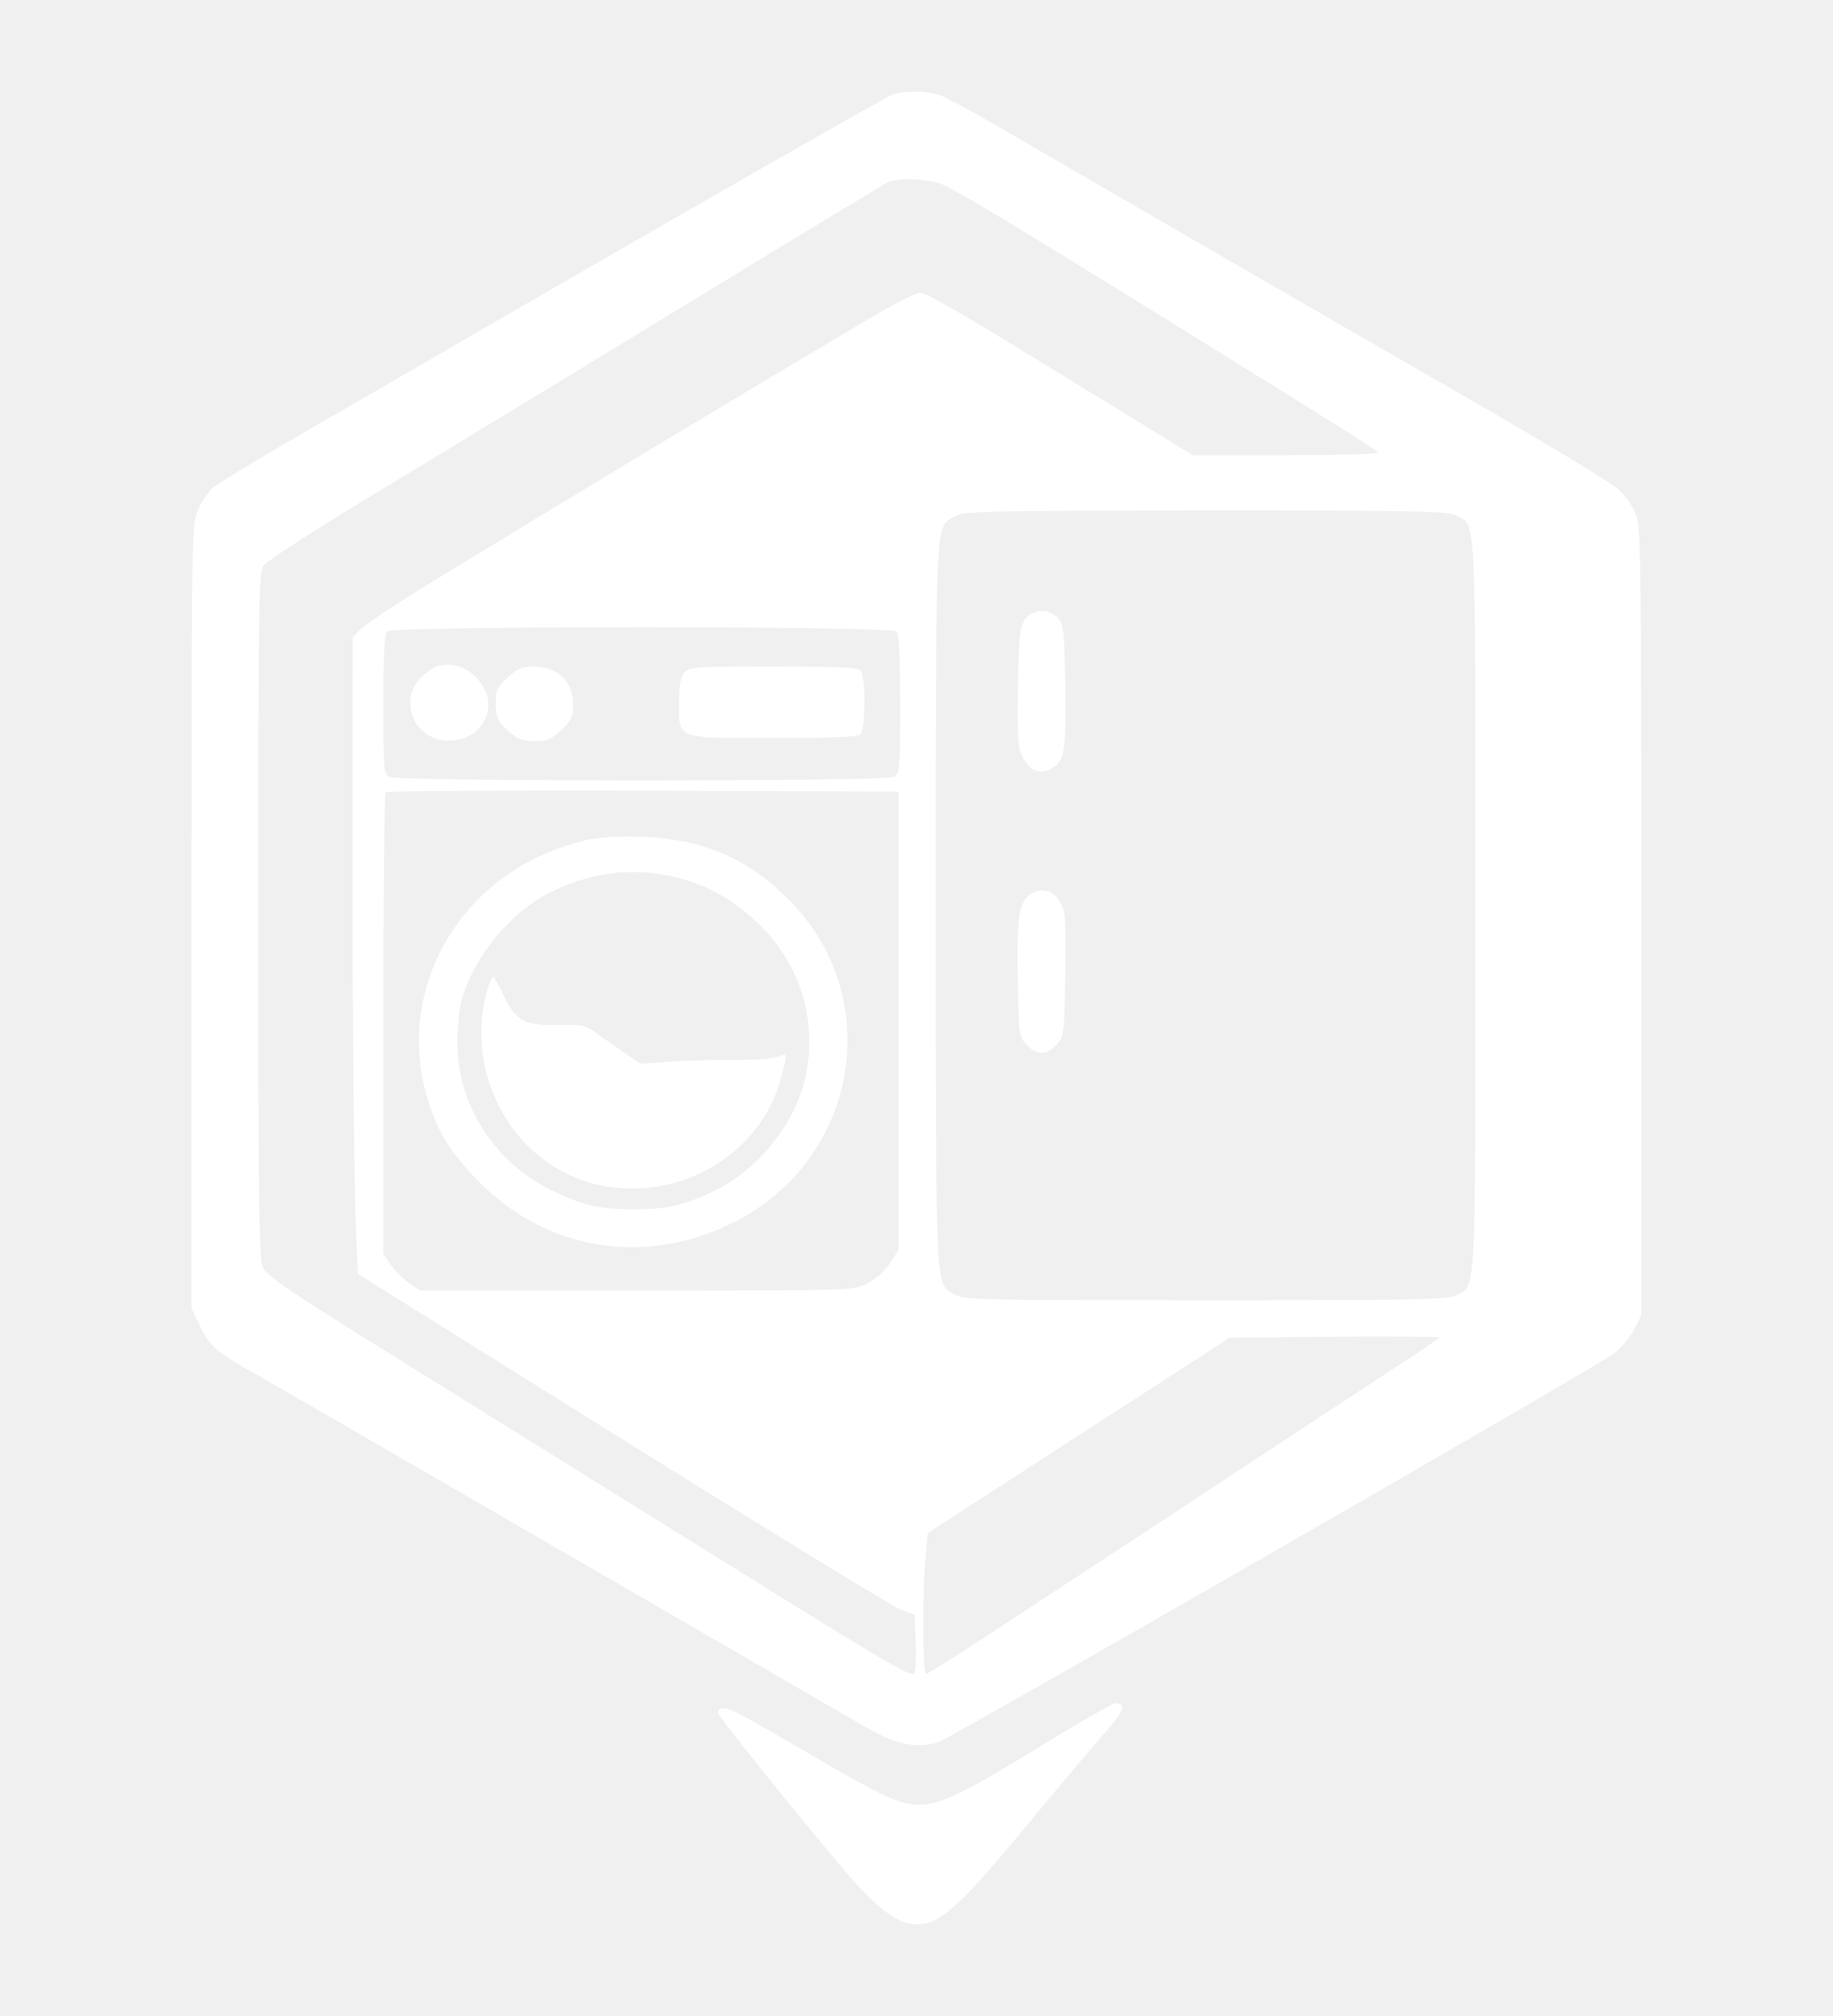
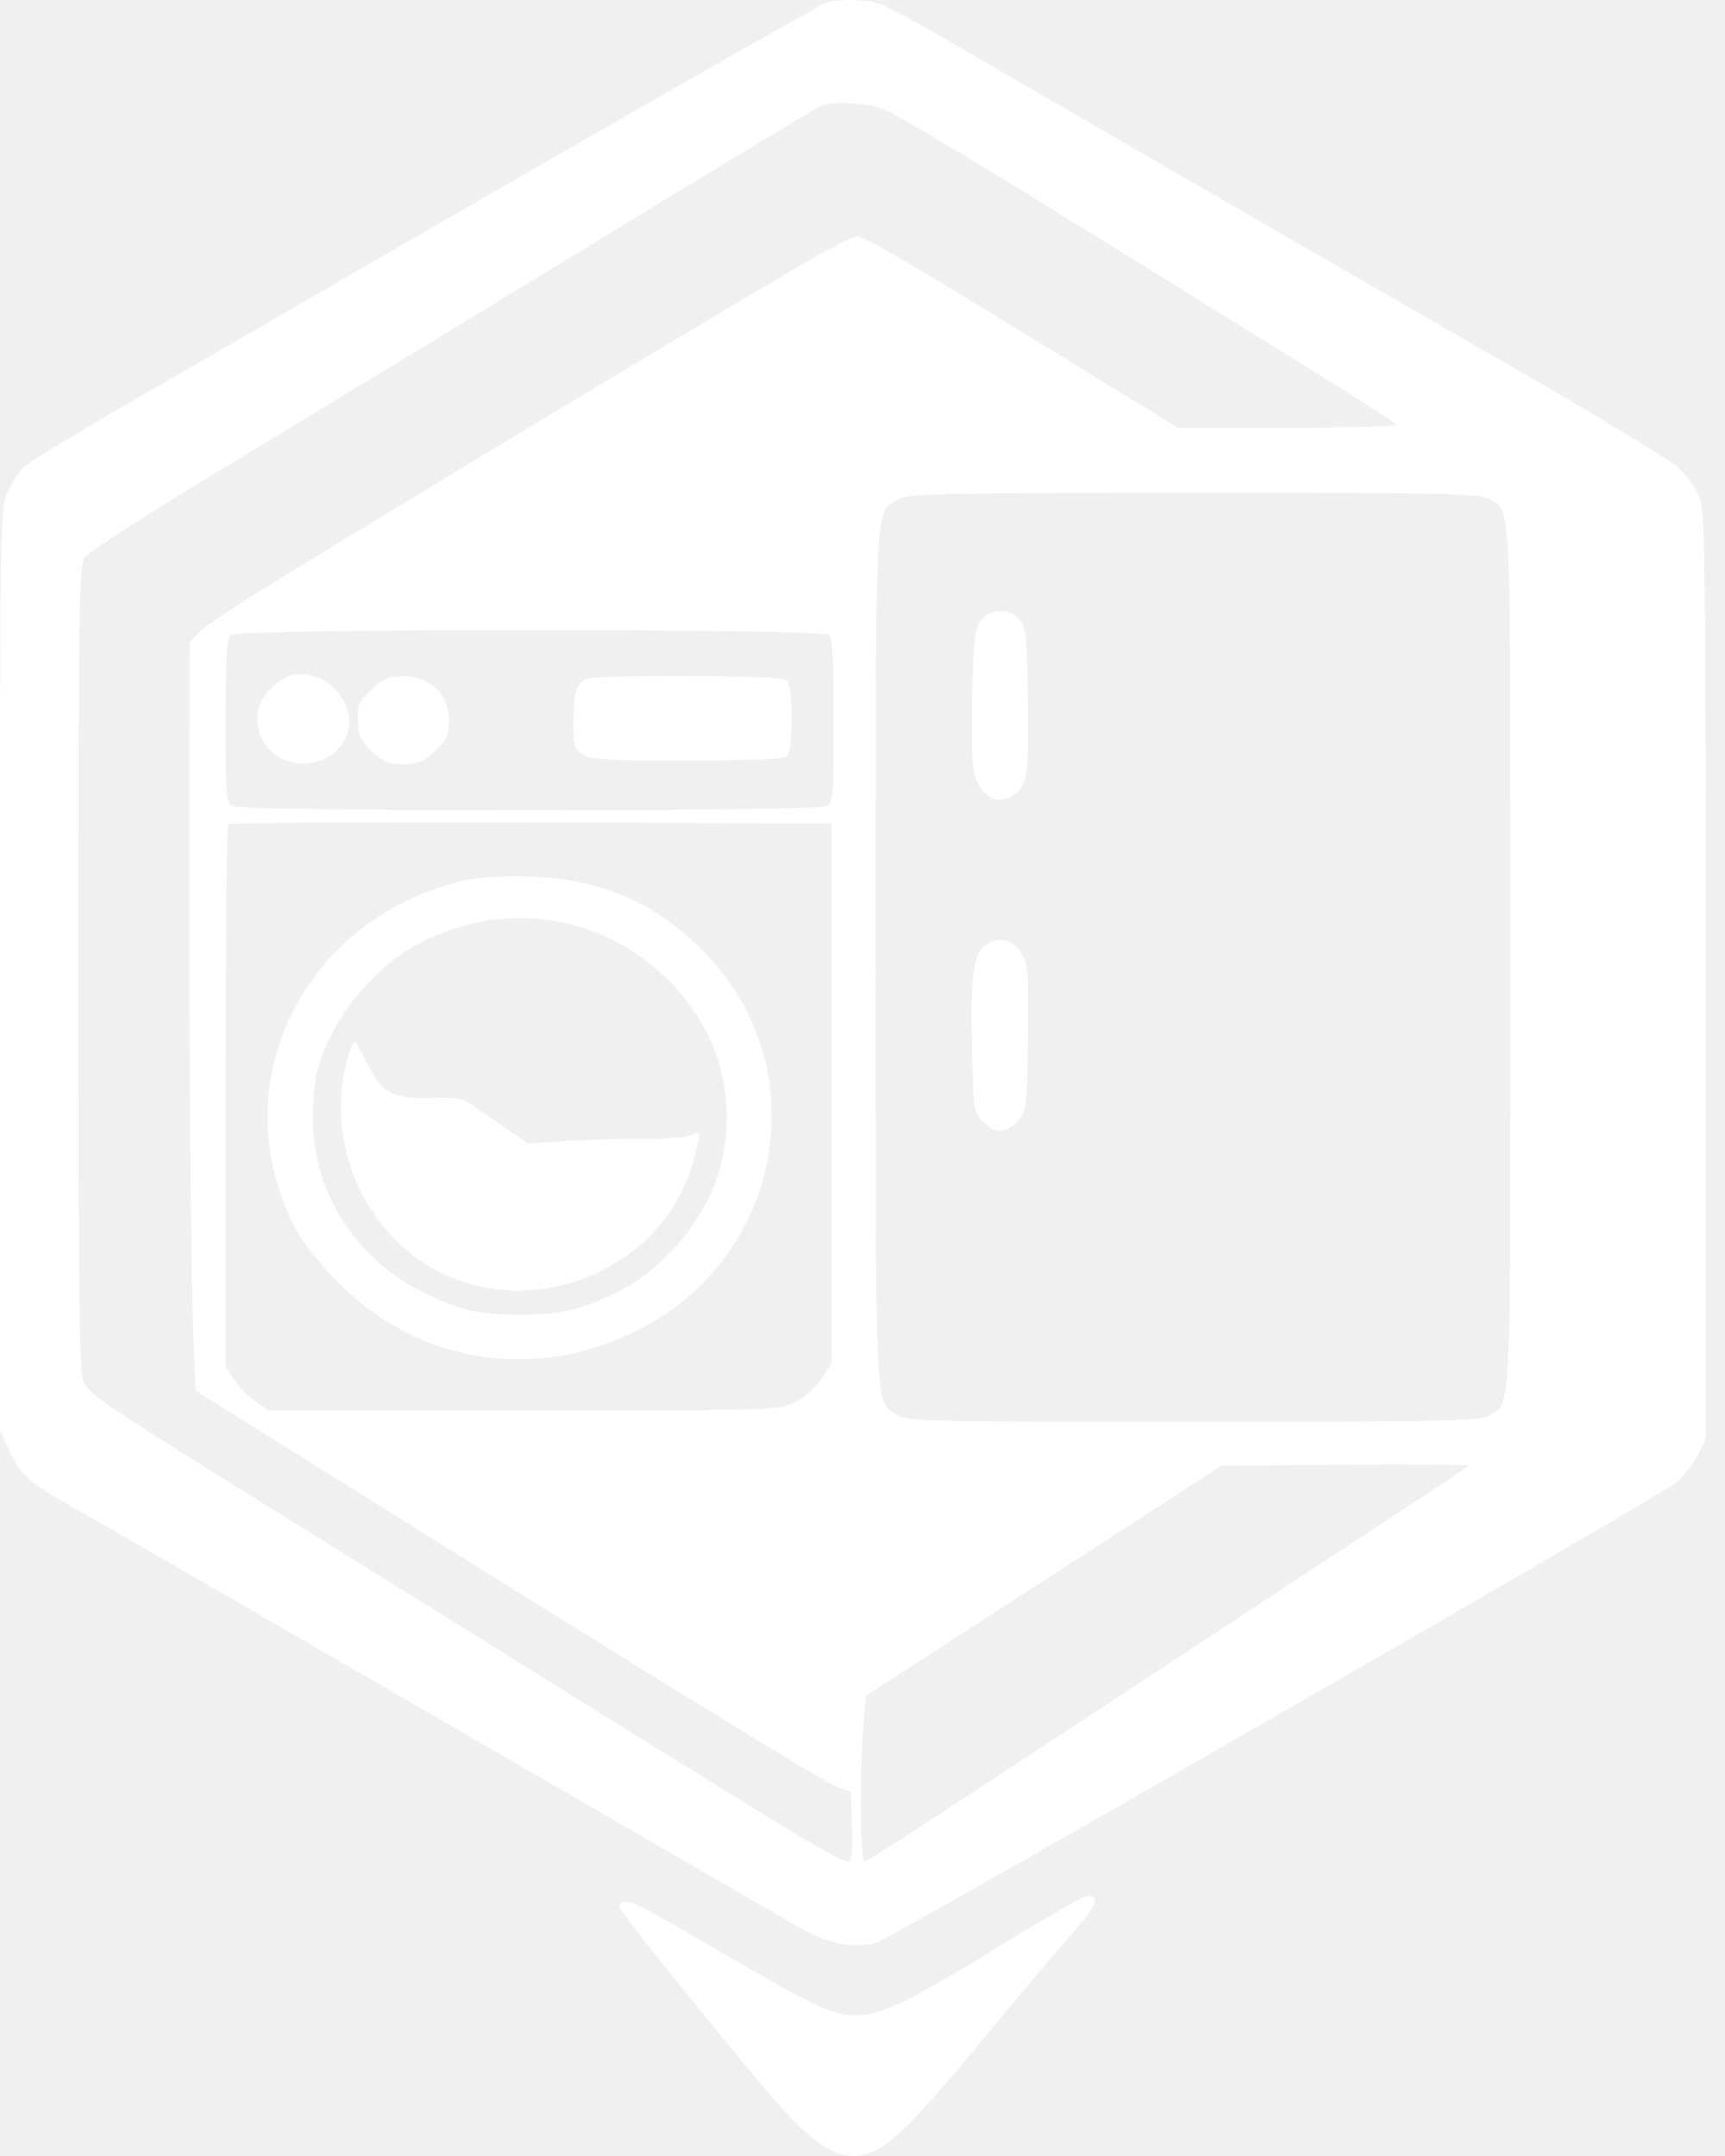
- <svg xmlns="http://www.w3.org/2000/svg" width="100" height="110" fill="none" viewBox="0 0 100 110">
-   <path fill="#fff" d="M48.759 5.134c-.355.107-12.93 7.307-25.273 14.472-.975.567-3.972 2.305-6.65 3.848s-5.037 2.98-5.268 3.193c-.213.195-.55.71-.745 1.135-.372.762-.372.975-.372 22.186v21.424l.426.887c.496 1.064.904 1.454 2.323 2.27 1.082.603 8.69 5.001 24.297 14.046 4.682 2.714 9.116 5.285 9.86 5.71 1.543.887 2.714 1.118 3.813.763.78-.266 36.003-20.519 36.96-21.264.337-.266.798-.833 1.029-1.26l.39-.78V50.2c0-20.608-.018-21.584-.337-22.258-.177-.39-.603-.957-.922-1.259-.337-.301-3.707-2.359-7.52-4.558A7119 7119 0 0 1 54.434 6.89c-1.419-.834-2.856-1.596-3.175-1.703-.674-.23-1.827-.248-2.5-.053m2.749 4.966c.798.355 4.415 2.536 11.793 7.112 10.517 6.526 11.865 7.36 11.865 7.484.018.088-2.252.142-5.037.142h-5.054L62.734 23.4c-1.295-.798-3.033-1.862-3.867-2.376-6.118-3.76-8.317-5.055-8.654-5.055-.213 0-1.437.62-2.731 1.383a2024 2024 0 0 0-23.996 14.455c-1.756 1.064-3.423 2.181-3.724 2.447l-.515.514-.017 11.209c0 10.64.088 19.136.23 22.169l.071 1.365 14.383 8.992c7.928 4.948 14.756 9.133 15.2 9.31l.797.302.053 1.614c.036.958-.017 1.614-.124 1.614-.46 0-1.809-.816-12.113-7.236-6.083-3.777-13.78-8.584-17.096-10.64-5.09-3.175-6.101-3.867-6.296-4.346-.213-.461-.248-3.902-.248-19.19 0-16.848.035-18.674.283-19.064.16-.249 3.104-2.146 6.74-4.328a5117 5117 0 0 0 16.742-10.18c5.657-3.458 10.445-6.349 10.64-6.437.639-.249 2.27-.16 3.016.177m27.932 18.02c1.117.585 1.064-.657 1.064 21.282 0 21.938.053 20.696-1.064 21.282-.443.23-2.252.266-13.656.266-12.077 0-13.195-.018-13.674-.302-1.1-.656-1.046.497-1.046-21.246 0-21.673-.053-20.573 1.029-21.23.443-.283 1.56-.3 13.656-.318 11.439 0 13.248.035 13.691.266M48.9 34.45c.16.16.213 1.295.213 3.99 0 3.547-.017 3.778-.337 3.955-.479.249-27.046.249-27.525 0-.319-.177-.336-.408-.336-3.955 0-2.695.053-3.83.212-3.99.302-.301 27.472-.301 27.773 0m.125 21.264v12.504l-.48.727c-.283.425-.78.869-1.24 1.1-.781.372-.923.372-12.593.372H22.92l-.603-.408a4.4 4.4 0 0 1-.993-.993l-.408-.603V55.874c0-6.899.053-12.592.124-12.645.053-.071 6.384-.106 14.046-.089l13.94.053zm29.528 17.257c0 .035-.993.709-2.216 1.507s-4.487 2.944-7.236 4.753c-2.75 1.809-5.995 3.955-7.218 4.753-1.224.798-4.24 2.784-6.704 4.398-2.465 1.632-4.558 2.962-4.647 2.962-.195 0-.213-4.682-.018-6.544l.107-1.153 6.739-4.363c3.707-2.394 7.413-4.788 8.23-5.32l1.489-.976 5.728-.053c3.157-.018 5.746 0 5.746.036" />
-   <path fill="#fff" d="M55.906 33.83c-.266.407-.32.975-.373 3.688-.035 2.785 0 3.264.266 3.795.373.728.905.958 1.49.657.798-.39.887-.834.834-4.47-.054-3.068-.089-3.44-.39-3.777-.515-.55-1.437-.497-1.827.106m.142 15.111c-.48.479-.586 1.472-.515 4.77.053 2.731.071 2.856.48 3.299.549.585 1.081.585 1.63 0 .409-.443.426-.532.48-3.849.035-3.156.017-3.44-.32-3.99-.407-.674-1.206-.78-1.755-.23M23.983 36.312c-.213.036-.639.302-.922.568-1.508 1.4-.32 3.795 1.755 3.511 1.42-.177 2.235-1.56 1.632-2.766-.497-.993-1.472-1.508-2.465-1.313m3.707.657c-.586.55-.657.691-.64 1.454.019.727.107.922.657 1.436.532.48.798.585 1.454.585.657 0 .923-.106 1.437-.585.532-.479.656-.727.674-1.312.035-1.348-.816-2.181-2.182-2.181-.585 0-.869.124-1.4.602m9.665-.283c-.23.248-.302.674-.302 1.667 0 2.004-.248 1.915 5.161 1.915 3.281 0 4.576-.053 4.736-.213.124-.124.212-.78.212-1.738 0-.957-.088-1.614-.212-1.738-.16-.16-1.455-.213-4.753-.213-4.186 0-4.576.018-4.842.32m-5.356 9.151c-7.537 1.738-11.315 9.524-7.839 16.157.337.638 1.135 1.649 1.986 2.5 3.76 3.796 9.187 4.63 13.993 2.146 6.686-3.44 8.176-12.166 2.98-17.469-2.252-2.305-4.789-3.405-8.105-3.511-1.26-.036-2.323.017-3.015.177m4.611 1.969c1.72.372 3.192 1.135 4.54 2.376 2.465 2.252 3.476 5.356 2.802 8.566-.532 2.518-2.571 5.072-4.965 6.225-1.668.798-2.537 1.011-4.416 1.011-1.863 0-2.75-.213-4.363-.976-3.228-1.542-5.25-4.7-5.25-8.122 0-.798.089-1.827.213-2.252.638-2.377 2.66-4.86 4.86-5.942 2.18-1.082 4.291-1.365 6.58-.886" />
-   <path fill="#fff" d="M26.608 53.959c-1.171 3.901.691 8.3 4.291 10.073 4.63 2.27 10.446-.337 11.723-5.25.355-1.383.373-1.33-.195-1.117-.266.089-1.206.178-2.093.16-.869-.018-2.447.035-3.493.088l-1.88.125-.958-.639a80 80 0 0 1-1.543-1.082c-.532-.39-.745-.425-2.057-.39-1.774.036-2.252-.213-2.926-1.614-.249-.496-.497-.957-.55-1.01s-.195.248-.32.656m30.487 41.127c-4.487 2.767-5.782 3.388-6.899 3.388-1.1 0-1.915-.373-5.959-2.732-1.756-1.028-3.53-2.04-3.955-2.252-.727-.372-1.1-.372-1.1-.018 0 .16 3.991 5.143 6.775 8.442C47.766 104.078 48.971 105 50 105c1.33 0 2.377-.958 6.473-5.941 1.455-1.756 3.14-3.76 3.778-4.47 1.082-1.223 1.241-1.649.603-1.649-.16.018-1.862.976-3.76 2.146" />
+ <svg xmlns="http://www.w3.org/2000/svg" width="80" height="100" fill="" viewBox="0 0 80 100">
+   <path fill="#fff" d="M38.308.134c-.355.107-12.93 7.307-25.273 14.472-.975.567-3.972 2.305-6.65 3.848s-5.037 2.98-5.268 3.193c-.213.195-.55.71-.745 1.135C0 23.544 0 23.757 0 44.968v21.424l.426.887c.496 1.064.904 1.454 2.323 2.27 1.082.603 8.69 5.001 24.297 14.046 4.682 2.714 9.116 5.285 9.86 5.71 1.544.887 2.714 1.118 3.814.763.78-.266 36.002-20.519 36.96-21.264.336-.266.797-.833 1.028-1.26l.39-.78V45.2c0-20.608-.018-21.584-.337-22.258-.177-.39-.603-.957-.922-1.259-.337-.301-3.707-2.359-7.52-4.558A7137 7137 0 0 1 43.983 1.89C42.564 1.056 41.128.294 40.808.187c-.674-.23-1.826-.248-2.5-.053M41.057 5.1c.798.355 4.416 2.536 11.793 7.112 10.517 6.526 11.865 7.36 11.865 7.484.018.088-2.252.142-5.037.142h-5.054L52.283 18.4c-1.295-.798-3.033-1.862-3.866-2.376-6.119-3.76-8.318-5.055-8.655-5.055-.213 0-1.437.62-2.731 1.383a2025 2025 0 0 0-23.996 14.455c-1.755 1.064-3.423 2.181-3.724 2.447l-.514.514-.018 11.209c0 10.64.089 19.136.23 22.169l.071 1.365 14.383 8.992c7.928 4.948 14.756 9.133 15.2 9.31l.797.302.054 1.614c.035.958-.018 1.614-.125 1.614-.46 0-1.809-.816-12.113-7.236-6.083-3.777-13.78-8.584-17.096-10.64-5.09-3.175-6.101-3.867-6.296-4.346-.213-.461-.248-3.902-.248-19.19 0-16.848.035-18.674.283-19.064.16-.249 3.104-2.146 6.74-4.328A5098 5098 0 0 0 27.4 11.36c5.657-3.458 10.446-6.349 10.64-6.437.64-.249 2.27-.16 3.016.177m27.932 18.019c1.117.585 1.064-.657 1.064 21.282 0 21.938.053 20.696-1.064 21.282-.443.23-2.252.266-13.656.266-12.077 0-13.195-.018-13.673-.302-1.1-.656-1.047.497-1.047-21.246 0-21.673-.053-20.573 1.029-21.23.443-.283 1.56-.3 13.656-.318 11.439 0 13.248.035 13.691.266M38.45 29.45c.16.16.213 1.295.213 3.99 0 3.547-.017 3.778-.337 3.955-.479.249-27.046.249-27.524 0-.32-.177-.337-.408-.337-3.955 0-2.695.053-3.83.213-3.99.301-.301 27.471-.301 27.773 0m.125 21.264v12.504l-.48.727c-.283.425-.78.869-1.24 1.1-.781.372-.923.372-12.592.372H12.468l-.603-.408a4.4 4.4 0 0 1-.993-.993l-.408-.603V50.874c0-6.899.053-12.592.124-12.645.053-.071 6.384-.106 14.046-.089l13.94.053zm29.529 17.257c0 .035-.994.709-2.217 1.507s-4.487 2.944-7.236 4.753c-2.75 1.809-5.995 3.955-7.218 4.753-1.224.798-4.24 2.784-6.704 4.398-2.465 1.632-4.558 2.962-4.647 2.962-.195 0-.213-4.682-.018-6.544l.107-1.153 6.74-4.363c3.706-2.394 7.412-4.788 8.228-5.32l1.49-.976 5.728-.053c3.157-.018 5.747 0 5.747.036" />
+   <path fill="#fff" d="M45.455 28.83c-.266.407-.32.975-.373 3.688-.035 2.785 0 3.264.266 3.796.373.727.905.957 1.49.656.798-.39.887-.834.834-4.47-.053-3.068-.089-3.44-.39-3.777-.515-.55-1.437-.497-1.827.106m.142 15.111c-.48.479-.586 1.472-.515 4.77.054 2.731.071 2.856.48 3.299.549.585 1.081.585 1.63 0 .409-.443.426-.532.48-3.849.035-3.156.018-3.44-.32-3.99-.407-.674-1.205-.78-1.755-.23M13.532 31.312c-.213.036-.639.302-.922.568-1.508 1.4-.32 3.795 1.755 3.511 1.42-.177 2.235-1.56 1.632-2.766-.497-.994-1.472-1.508-2.465-1.313m3.706.657c-.585.55-.656.691-.638 1.454.018.727.106.922.656 1.436.532.48.798.585 1.454.585.657 0 .923-.106 1.437-.585.532-.479.656-.727.674-1.312.035-1.348-.816-2.181-2.181-2.181-.586 0-.87.124-1.402.602m9.666-.283c-.23.248-.302.674-.302 1.667 0 2.004-.248 1.915 5.161 1.915 3.281 0 4.576-.053 4.736-.213.124-.124.212-.78.212-1.738 0-.957-.088-1.614-.212-1.738-.16-.16-1.455-.212-4.753-.212-4.186 0-4.576.017-4.842.319m-5.356 9.151c-7.537 1.738-11.315 9.524-7.839 16.157.337.638 1.135 1.649 1.986 2.5 3.76 3.795 9.187 4.63 13.993 2.146 6.686-3.44 8.176-12.166 2.98-17.469-2.252-2.305-4.789-3.405-8.105-3.511-1.26-.036-2.323.017-3.015.177m4.611 1.969c1.72.372 3.192 1.135 4.54 2.376 2.465 2.252 3.476 5.356 2.802 8.566-.532 2.518-2.571 5.072-4.965 6.225-1.668.798-2.536 1.011-4.416 1.011-1.863 0-2.75-.213-4.363-.975-3.228-1.543-5.25-4.7-5.25-8.123 0-.798.089-1.827.213-2.252.638-2.377 2.66-4.86 4.86-5.942 2.18-1.082 4.291-1.365 6.58-.886" />
+   <path fill="#fff" d="M16.157 48.959c-1.17 3.901.691 8.3 4.291 10.073 4.63 2.27 10.446-.337 11.723-5.25.355-1.383.373-1.33-.195-1.117-.266.089-1.206.178-2.092.16-.87-.018-2.448.035-3.494.088l-1.88.125-.958-.639a80 80 0 0 1-1.543-1.082c-.532-.39-.745-.425-2.057-.39-1.774.036-2.253-.213-2.926-1.614-.249-.496-.497-.957-.55-1.01s-.195.248-.32.656m30.487 41.127c-4.487 2.767-5.782 3.388-6.899 3.388-1.1 0-1.915-.373-5.959-2.732-1.756-1.028-3.53-2.04-3.955-2.252-.727-.372-1.1-.372-1.1-.018 0 .16 3.991 5.143 6.775 8.442C37.316 99.078 38.52 100 39.55 100c1.33 0 2.377-.958 6.473-5.941 1.455-1.756 3.14-3.76 3.778-4.47 1.082-1.223 1.241-1.649.603-1.649-.16.018-1.862.976-3.76 2.146" />
</svg>
